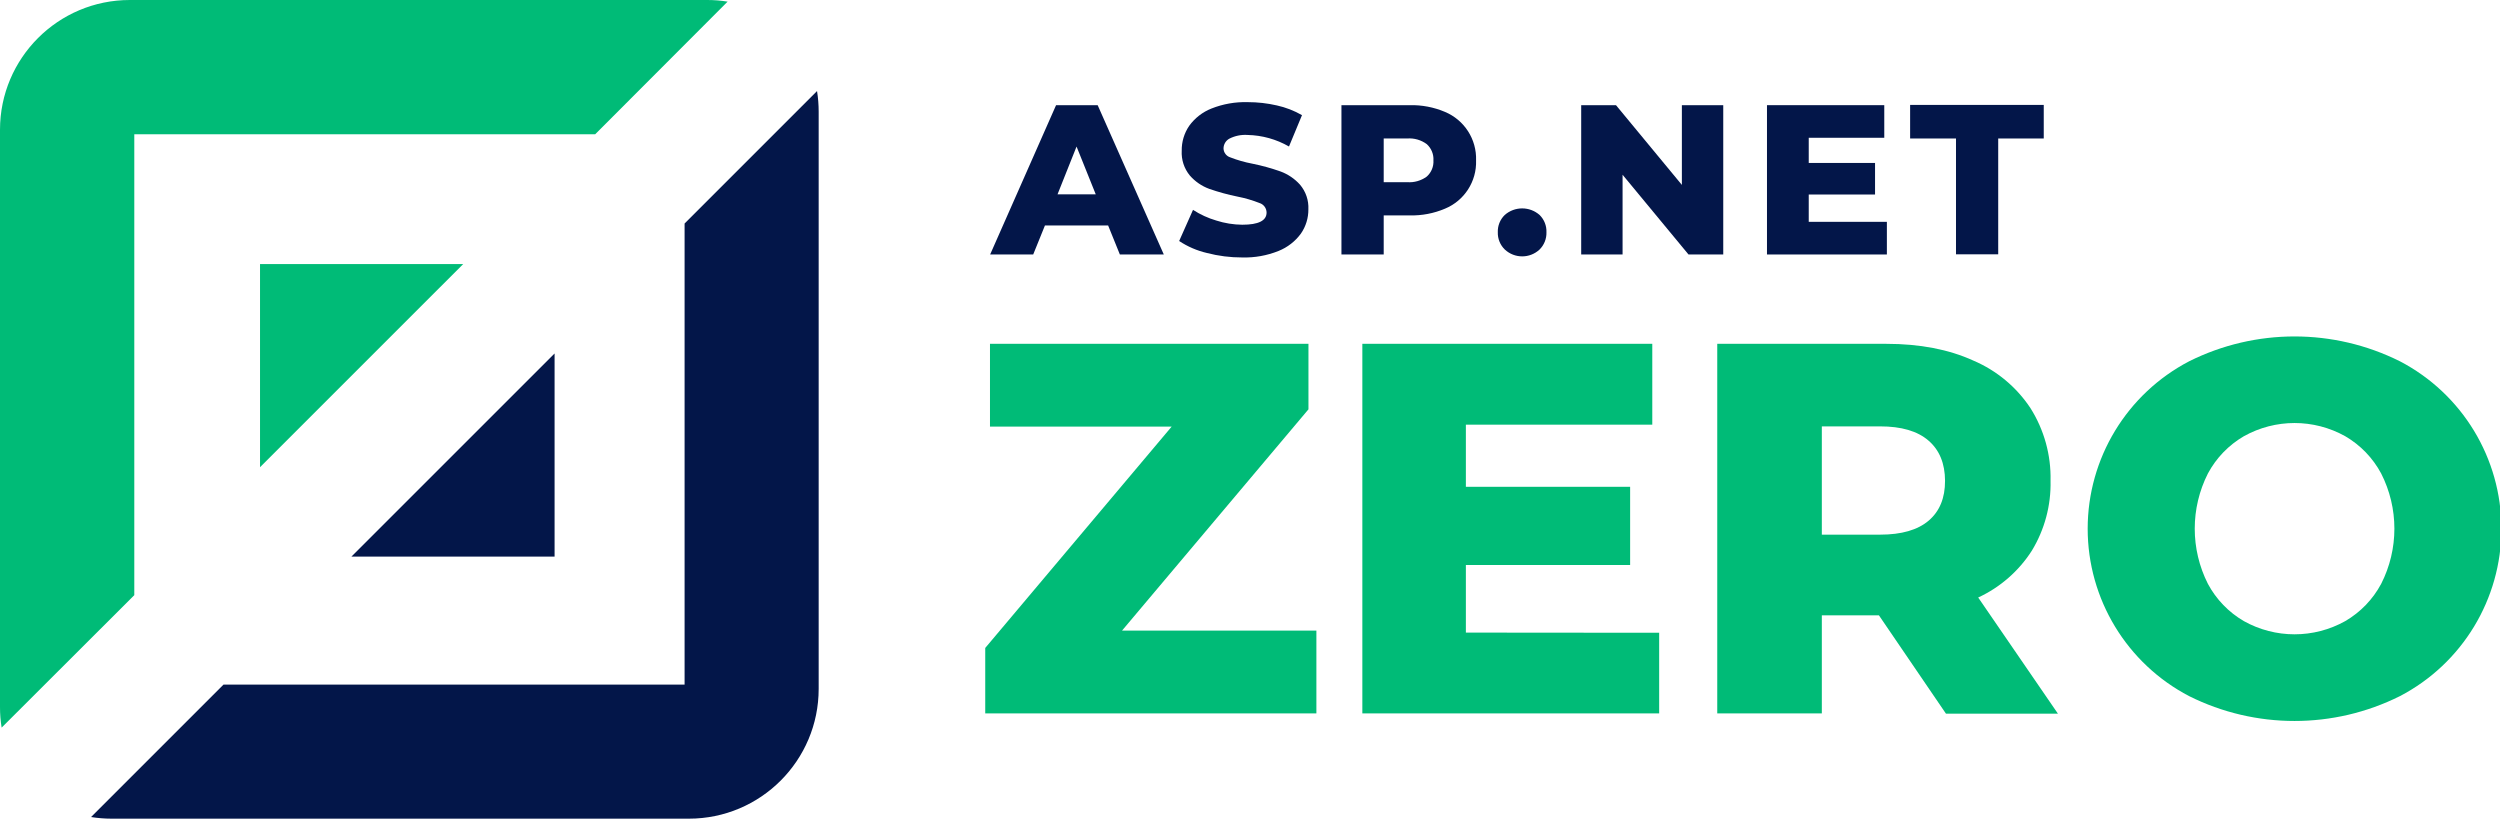
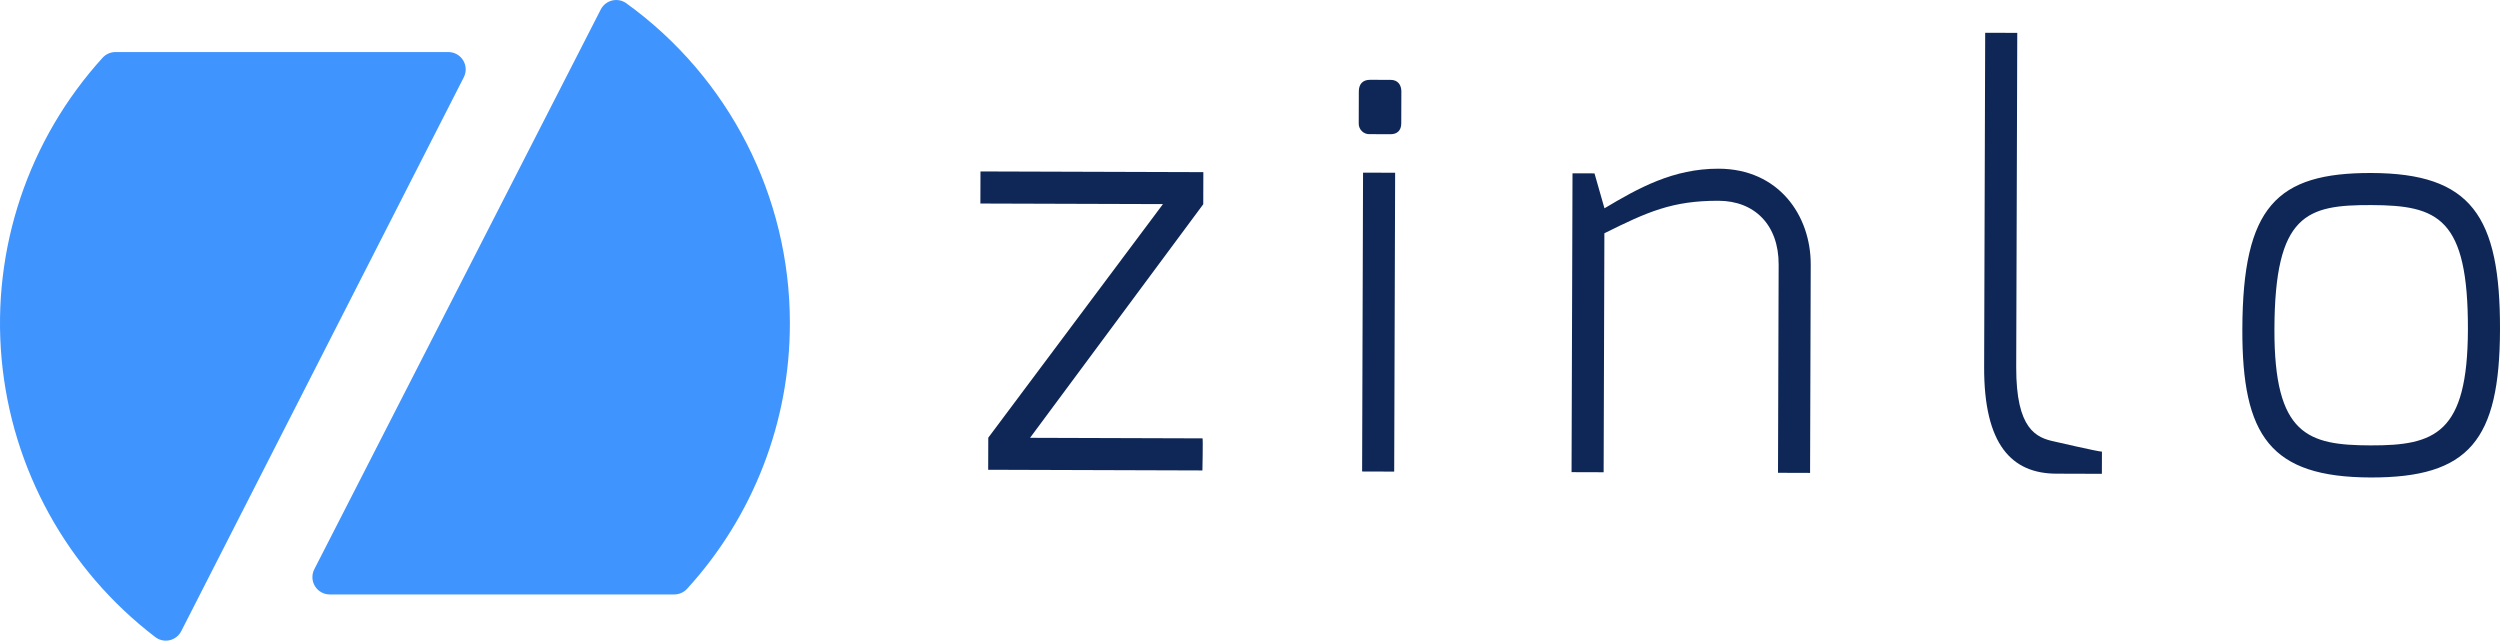
- <svg xmlns="http://www.w3.org/2000/svg" viewBox="0 0 595.72 195.08">
-   <defs>
-     <style>.cls-1{fill:#0b7;}.cls-2{fill:#031649;}</style>
-   </defs>
-   <g id="Layer_2" data-name="Layer 2">
-     <g id="Layer_1-2" data-name="Layer 1">
-       <path class="cls-1" d="M32,32H141.82L173.38.39A30.22,30.22,0,0,0,168.5,0H30.94A30.94,30.94,0,0,0,0,30.94V168.5a30.22,30.22,0,0,0,.39,4.88L32,141.82Z" />
-       <path class="cls-2" d="M163.13,163.13H53.26L21.7,194.69a31.4,31.4,0,0,0,4.88.39H164.14a30.94,30.94,0,0,0,30.94-30.94V26.58a31.4,31.4,0,0,0-.39-4.88L163.13,53.26Z" />
-       <polyline class="cls-2" points="83.74 132.63 132.15 132.63 132.15 84.23" />
-       <polyline class="cls-1" points="110.37 62.93 61.96 62.93 61.96 111.33" />
-       <path class="cls-1" d="M313.68,150.27V170H234.77v-15.6l44.42-52.74H235.9V81.93h75.89V97.54l-44.43,52.73Z" />
-       <path class="cls-1" d="M395.36,150.78V170H324.63V81.93h69.09v19.26H349.3V116h39.14v18.63H349.3v16.11Z" />
-       <path class="cls-1" d="M447.72,146.62h-13.6V170H409.2V81.93h40.28q12,0,20.76,4a30.77,30.77,0,0,1,13.6,11.33,31.08,31.08,0,0,1,4.78,17.3,30.68,30.68,0,0,1-4.47,16.68,30.3,30.3,0,0,1-12.77,11.14l19,27.68H463.7ZM459.55,105q-3.92-3.41-11.58-3.4H434.12v25.8H448q7.66,0,11.58-3.34t3.9-9.5Q463.45,108.37,459.55,105Z" />
-       <path class="cls-1" d="M521.65,165.88a45,45,0,0,1,0-79.79,56.21,56.21,0,0,1,50.22,0,45,45,0,0,1,0,79.79,56.21,56.21,0,0,1-50.22,0ZM558.85,148a22.61,22.61,0,0,0,8.55-8.87,29,29,0,0,0,0-26.31,22.67,22.67,0,0,0-8.55-8.87,24.76,24.76,0,0,0-24.17,0,22.7,22.7,0,0,0-8.56,8.87,29.13,29.13,0,0,0,0,26.31,22.63,22.63,0,0,0,8.56,8.87,24.76,24.76,0,0,0,24.17,0Z" />
-       <path class="cls-2" d="M264.05,53.72H249l-2.8,6.92H235.94l15.71-35.58h9.91l15.76,35.58H266.85ZM261.1,46.3l-4.57-11.38L252,46.3Z" />
-       <path class="cls-2" d="M287.58,60.28a20.42,20.42,0,0,1-6.6-2.85l3.3-7.42a21.24,21.24,0,0,0,5.54,2.54,20.9,20.9,0,0,0,6.2,1q5.79,0,5.79-2.9a2.4,2.4,0,0,0-1.65-2.26,30.24,30.24,0,0,0-5.31-1.55A51.57,51.57,0,0,1,288.14,45a11.33,11.33,0,0,1-4.62-3.18,8.58,8.58,0,0,1-1.93-5.9A10.25,10.25,0,0,1,283.36,30a12,12,0,0,1,5.32-4.14,21.77,21.77,0,0,1,8.66-1.52,30.83,30.83,0,0,1,6.91.78,21.26,21.26,0,0,1,6,2.32l-3.1,7.47a20.71,20.71,0,0,0-9.86-2.75,8.3,8.3,0,0,0-4.37.89,2.69,2.69,0,0,0-1.37,2.31,2.29,2.29,0,0,0,1.62,2.14A29.26,29.26,0,0,0,298.41,39a49.23,49.23,0,0,1,6.73,1.86A11.67,11.67,0,0,1,309.77,44a8.44,8.44,0,0,1,2,5.87A10,10,0,0,1,310,55.65a12.22,12.22,0,0,1-5.34,4.15A21.63,21.63,0,0,1,296,61.35,33,33,0,0,1,287.58,60.28Z" />
-       <path class="cls-2" d="M344.31,26.66a12.08,12.08,0,0,1,7.42,11.56,12,12,0,0,1-7.42,11.51,20.29,20.29,0,0,1-8.39,1.6h-6.2v9.31H319.65V25.06h16.27A20.29,20.29,0,0,1,344.31,26.66ZM340,42.06a4.78,4.78,0,0,0,1.57-3.84A4.83,4.83,0,0,0,340,34.36,6.94,6.94,0,0,0,335.31,33h-5.59V43.41h5.59A7,7,0,0,0,340,42.06Z" />
-       <path class="cls-2" d="M358.59,59.47a5.5,5.5,0,0,1-1.68-4.12,5.45,5.45,0,0,1,1.65-4.12,6.28,6.28,0,0,1,8.31,0,5.47,5.47,0,0,1,1.63,4.12,5.55,5.55,0,0,1-1.65,4.12,6.07,6.07,0,0,1-8.26,0Z" />
-       <path class="cls-2" d="M410.63,25.06V60.64h-8.28l-15.71-19v19h-9.86V25.06h8.29l15.7,19v-19Z" />
-       <path class="cls-2" d="M449.62,52.86v7.78H421.05V25.06H449v7.77H431v6h15.8v7.52H431v6.51Z" />
-       <path class="cls-2" d="M466.09,33H455.16v-8H487v8H476.15v27.6H466.09Z" />
-     </g>
+ <svg xmlns="http://www.w3.org/2000/svg" width="1331.615" height="341.246" viewBox="0 0 1331.615 341.246">
+   <g id="Group_12" data-name="Group 12" transform="translate(-525.01 -1797.846)">
+     <path id="Path_267" data-name="Path 267" d="M696.024,1827.743l118.712.373-.052,17.089-92.257,124.418,91.866.29c.3.3-.055,17.09-.055,17.09l-114.115-.36.052-17.087,93.042-124.42-97.245-.3Z" transform="translate(351.236 61.423)" fill="#0f2757" />
+     <path id="Path_268" data-name="Path 268" d="M762,1817.911c.012-3.781,2.01-6.161,5.993-6.148l11.011.034c3.784.012,5.666,2.7,5.654,6.185l-.055,17.007c-.01,3.781-2.208,5.764-5.691,5.751l-11.014-.033a5.589,5.589,0,0,1-5.95-5.792Zm2.251,43.3,17.09.055-.5,159.184-17.09-.055Z" transform="translate(486.783 28.592)" fill="#0f2757" />
+     <path id="Path_269" data-name="Path 269" d="M799.564,1829.717l11.714.037,5.312,18.608c18.015-10.746,36.583-21.173,60.863-21.1,31.773.1,49.085,24.735,49,51.117l-.345,110.92-17.087-.055.345-110.917c.067-21.113-12.808-33.917-31.971-33.978-24.8-.08-38.037,5.98-60.848,17.307l-.4,127.294-17.087-.052Z" transform="translate(563.033 60.439)" fill="#0f2757" />
+     <path id="Path_270" data-name="Path 270" d="M871.568,1803.56l17.087.055-.559,178.069c-.1,33.214,10.755,37.61,20.535,39.635,0,0,23.037,5.345,25.129,5.351l-.036,11.815-24.24-.077c-23.794-.073-38.6-15.431-38.474-56.779Z" transform="translate(710.843 11.74)" fill="#0f2757" />
+     <path id="Path_271" data-name="Path 271" d="M984.812,1828.015c53.05.165,68.649,22.747,68.46,83.555-.183,58.75-16.424,78.787-68.967,78.622-53.355-.168-68.448-22.1-68.268-79.052.2-65.054,18.144-83.283,68.774-83.125m-.452,145.09c34.417.11,51.651-6.378,51.825-61.591.186-59.711-15.941-66.3-51.425-66.416-34.393-.107-51.447,4.658-51.636,66.093-.18,56.523,17.911,61.81,51.236,61.914" transform="translate(803.351 61.979)" fill="#0f2757" />
+     <path id="Path_272" data-name="Path 272" d="M772.058,1820.331,621.543,2115.383a9.212,9.212,0,0,1-13.764,3.189A210.285,210.285,0,0,1,579.706,1809.9a9.207,9.207,0,0,1,6.811-2.972h177.33a9.218,9.218,0,0,1,8.21,13.406" transform="translate(0 18.653)" fill="#3f94fd" />
+     <path id="Path_273" data-name="Path 273" d="M833.82,1970.023a209.284,209.284,0,0,1-54.788,141.48,9.219,9.219,0,0,1-6.808,2.965H588.712a9.216,9.216,0,0,1-8.2-13.415l152.586-298.165a9.224,9.224,0,0,1,13.589-3.311,210.009,210.009,0,0,1,87.138,170.445" transform="translate(111.912 0)" fill="#3f94fd" />
  </g>
</svg>
